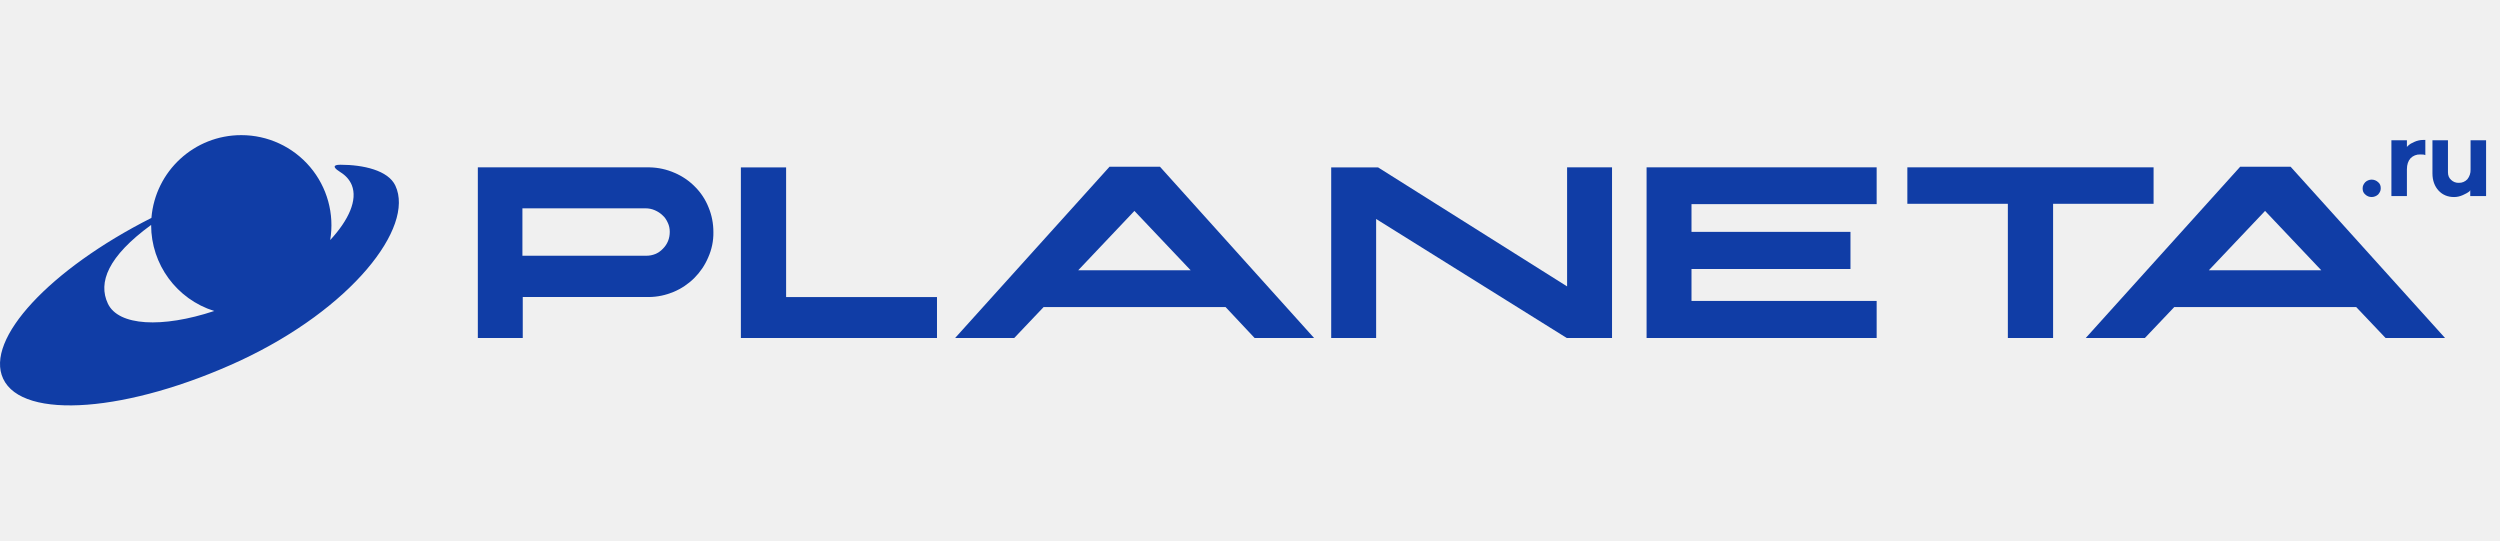
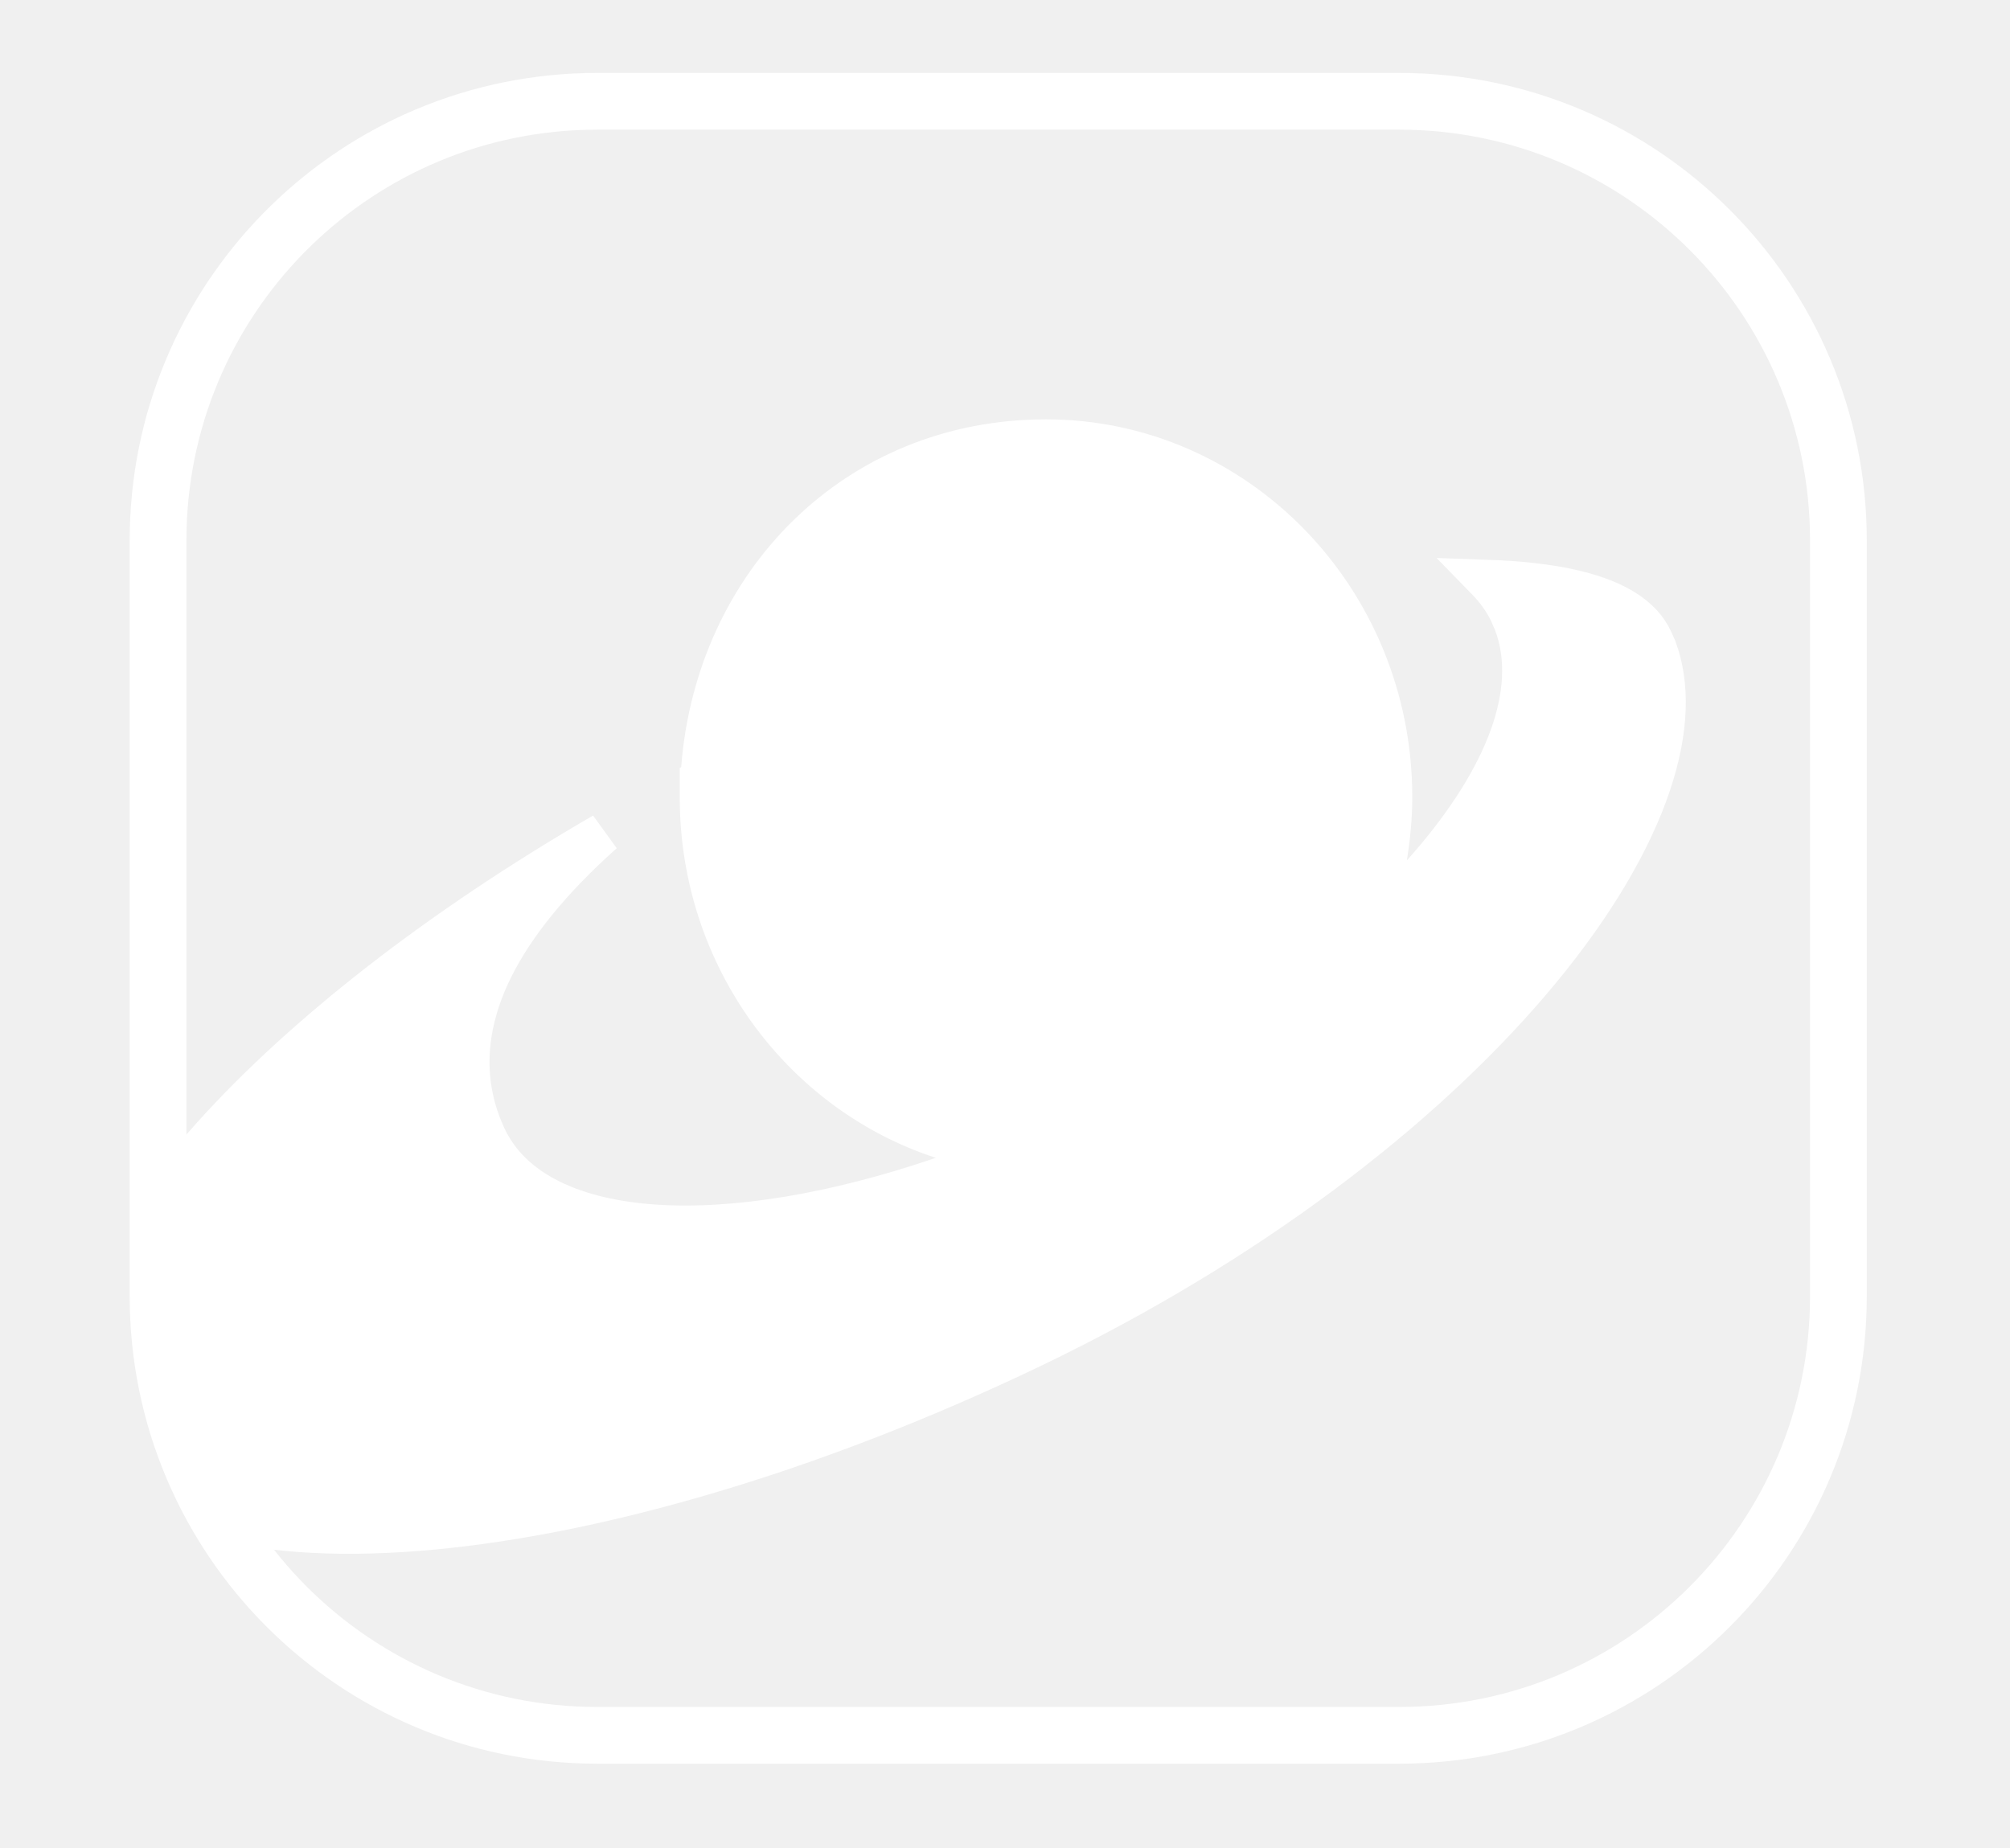
- <svg xmlns="http://www.w3.org/2000/svg" width="148" height="32" fill="none" viewBox="0 0 148 32">
-   <path fill="#103DA6" fill-rule="evenodd" d="M19.548 14.211A5.332 5.332 0 0 0 14.284 8a5.334 5.334 0 0 0-5.32 4.901C2.97 15.931-.913 20.076.186 22.417c1.148 2.482 7.441 1.986 14.04-1.07 6.581-3.074 10.33-7.886 9.183-10.35-.42-.916-1.912-1.244-3.252-1.244-.134 0-.705.003 0 .443.306.19.535.44.67.764.349.876-.173 2.055-1.279 3.251Zm-6.866 4.2c-3.078 1.022-5.678.89-6.298-.443-.587-1.244 0-2.784 2.563-4.652v.011a5.33 5.33 0 0 0 3.735 5.084Z" clip-rule="evenodd" />
-   <path fill="#103DA6" d="M143.58 8.285v.898c-.077-.039-.172-.039-.306-.039a.75.75 0 0 0-.574.23c-.134.152-.211.362-.211.649v1.585h-.918V8.304h.918v.401a.328.328 0 0 1 .115-.114c.058-.058.153-.115.325-.191a1.27 1.27 0 0 1 .517-.115h.134Z" />
-   <path fill="#103DA6" fill-rule="evenodd" d="M61.783 18.177h10.77l1.721 1.833h3.52L68.67 9.87h-2.985l-9.143 10.14h3.5l1.741-1.833ZM70.487 16H63.83l3.328-3.514L70.487 16Zm-42.199 4.01h2.659v-2.426h7.44c.536 0 1.034-.114 1.493-.305a3.832 3.832 0 0 0 2.047-2.043 3.52 3.52 0 0 0 .306-1.49c0-.515-.096-1.012-.287-1.47a3.58 3.58 0 0 0-.804-1.222 3.75 3.75 0 0 0-1.205-.821 3.852 3.852 0 0 0-1.473-.325H28.288V20.01Zm9.966-4.87h-7.327v-2.807h7.289c.19 0 .382.038.554.115.172.076.325.172.46.305.133.115.229.268.306.44.076.152.114.343.114.534 0 .382-.134.726-.401.993-.268.287-.613.42-.995.42Z" clip-rule="evenodd" />
-   <path fill="#103DA6" d="M81.467 12.963v7.046h-2.66V9.91h2.775l11.19 7.045V9.908h2.66V20.01h-2.679l-11.286-7.046Zm18.67.764v-1.642h10.961V9.908h-13.62V20.01h13.62v-2.195h-10.961v-1.89h9.411v-2.197h-9.411Zm27.355-1.661h-5.949v7.943h-2.678v-7.943h-5.95V9.908h14.577v2.158Z" />
-   <path fill="#103DA6" fill-rule="evenodd" d="M128.717 18.177h10.769l1.741 1.833h3.52l-9.144-10.14h-2.984l-9.144 10.14h3.501l1.741-1.833ZM137.42 16h-6.657l3.329-3.514L137.42 16Z" clip-rule="evenodd" />
-   <path fill="#103DA6" d="M55.47 17.584v2.425H43.86V9.91h2.678v7.675h8.933Zm84.398-6.435c0 .153.039.267.154.363a.532.532 0 0 0 .382.152.57.57 0 0 0 .383-.152c.095-.115.153-.21.153-.363s-.039-.267-.153-.363a.57.57 0 0 0-.383-.153.566.566 0 0 0-.382.153c-.096.115-.154.21-.154.363Zm6.371.115v.343h.937V8.304h-.918v1.737a.86.86 0 0 1-.191.573.665.665 0 0 1-.498.21.622.622 0 0 1-.459-.171c-.134-.115-.191-.268-.191-.459v-1.89h-.918v1.967c0 .42.134.763.363 1.012.23.248.536.382.918.382.172 0 .345-.039.517-.115.172-.076.268-.134.325-.172a.328.328 0 0 0 .115-.114Z" />
+ <svg xmlns="http://www.w3.org/2000/svg" width="62" height="57" viewBox="0 0 62 57" fill="none">
+   <path d="M43.158 3.125C50.641 3.125 56.707 9.191 56.707 16.674V39.99C56.707 47.473 50.641 53.539 43.158 53.539H18.424C10.941 53.539 4.875 47.473 4.875 39.99V16.674L4.88 16.324C5.065 9.003 11.058 3.125 18.424 3.125H43.158Z" stroke="white" stroke-width="1.75" />
+   <mask id="mask0_122_7863" style="mask-type:alpha" maskUnits="userSpaceOnUse" x="2" y="12" width="50" height="36">
+     <path d="M32.266 13.563C38.136 13.563 42.938 18.48 42.938 24.597C42.938 25.216 42.876 25.833 42.78 26.449L42.455 28.539L43.864 26.961C45.065 25.617 45.974 24.256 46.487 22.955C46.968 21.735 47.116 20.523 46.773 19.425L46.696 19.207V19.206L46.563 18.899C46.38 18.523 46.137 18.189 45.849 17.894C46.796 17.927 47.774 18.016 48.639 18.23C49.835 18.526 50.651 19.02 50.982 19.754L51.093 19.999C51.512 21.126 51.47 22.54 50.922 24.18C50.334 25.94 49.181 27.907 47.502 29.94C44.249 33.878 39.081 37.994 32.474 41.266L31.829 41.581C24.896 44.904 18.153 46.812 12.871 47.227C10.228 47.435 7.985 47.265 6.278 46.739C4.68 46.246 3.608 45.461 3.06 44.43L2.957 44.221C2.472 43.143 2.512 41.8 3.121 40.223C3.73 38.645 4.889 36.891 6.537 35.057C9.349 31.93 13.525 28.647 18.607 25.703C16.969 27.167 15.85 28.564 15.193 29.9C14.343 31.631 14.273 33.255 14.846 34.73L14.969 35.023C15.765 36.791 17.776 37.627 20.204 37.789C22.666 37.953 25.759 37.446 29.069 36.313L30.84 35.708L29.061 35.128C24.742 33.721 21.592 29.544 21.592 24.597V24.065L21.607 24.057L21.635 23.713C22.075 18.007 26.389 13.563 32.266 13.563Z" fill="white" stroke="white" stroke-width="1.25" />
+   </mask>
+   <g mask="url(#mask0_122_7863)">
+     <path d="M43.158 3.375C50.503 3.375 56.457 9.329 56.457 16.674V39.99C56.457 47.335 50.503 53.289 43.158 53.289H18.424C11.079 53.289 5.125 47.335 5.125 39.99V16.674C5.125 9.329 11.079 3.375 18.424 3.375H43.158Z" fill="white" stroke="white" stroke-width="1.25" />
+   </g>
</svg>
